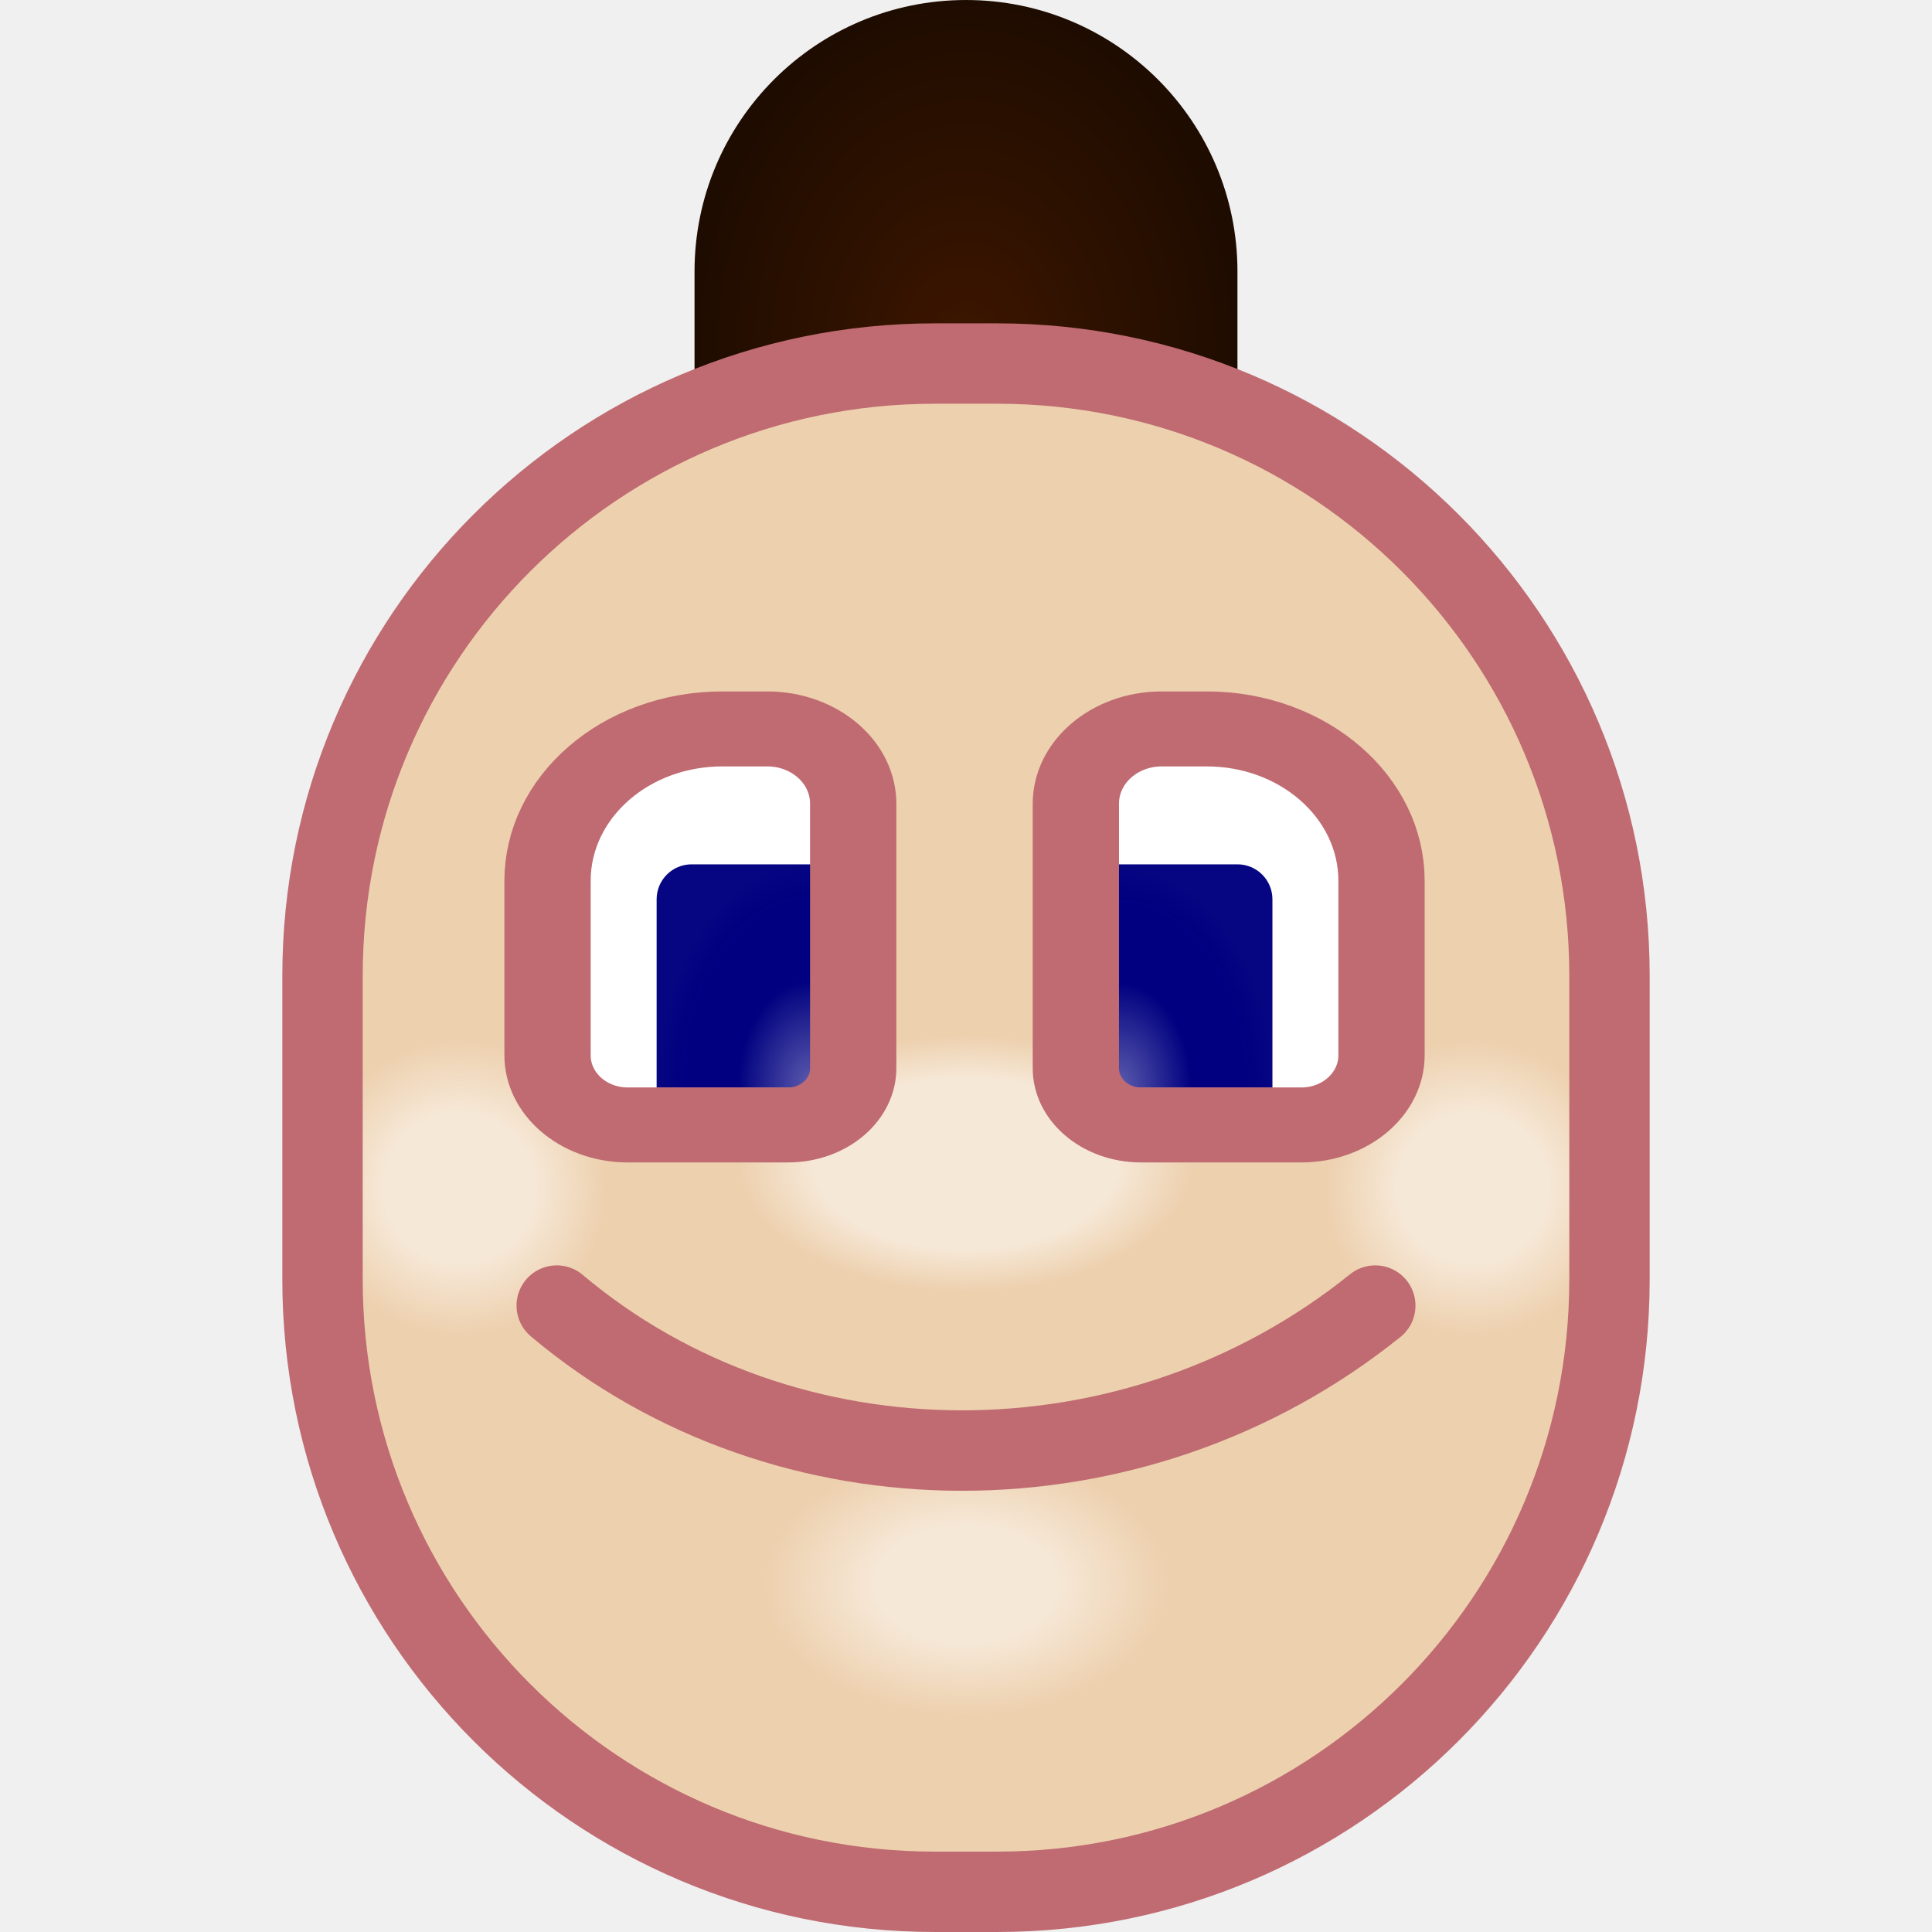
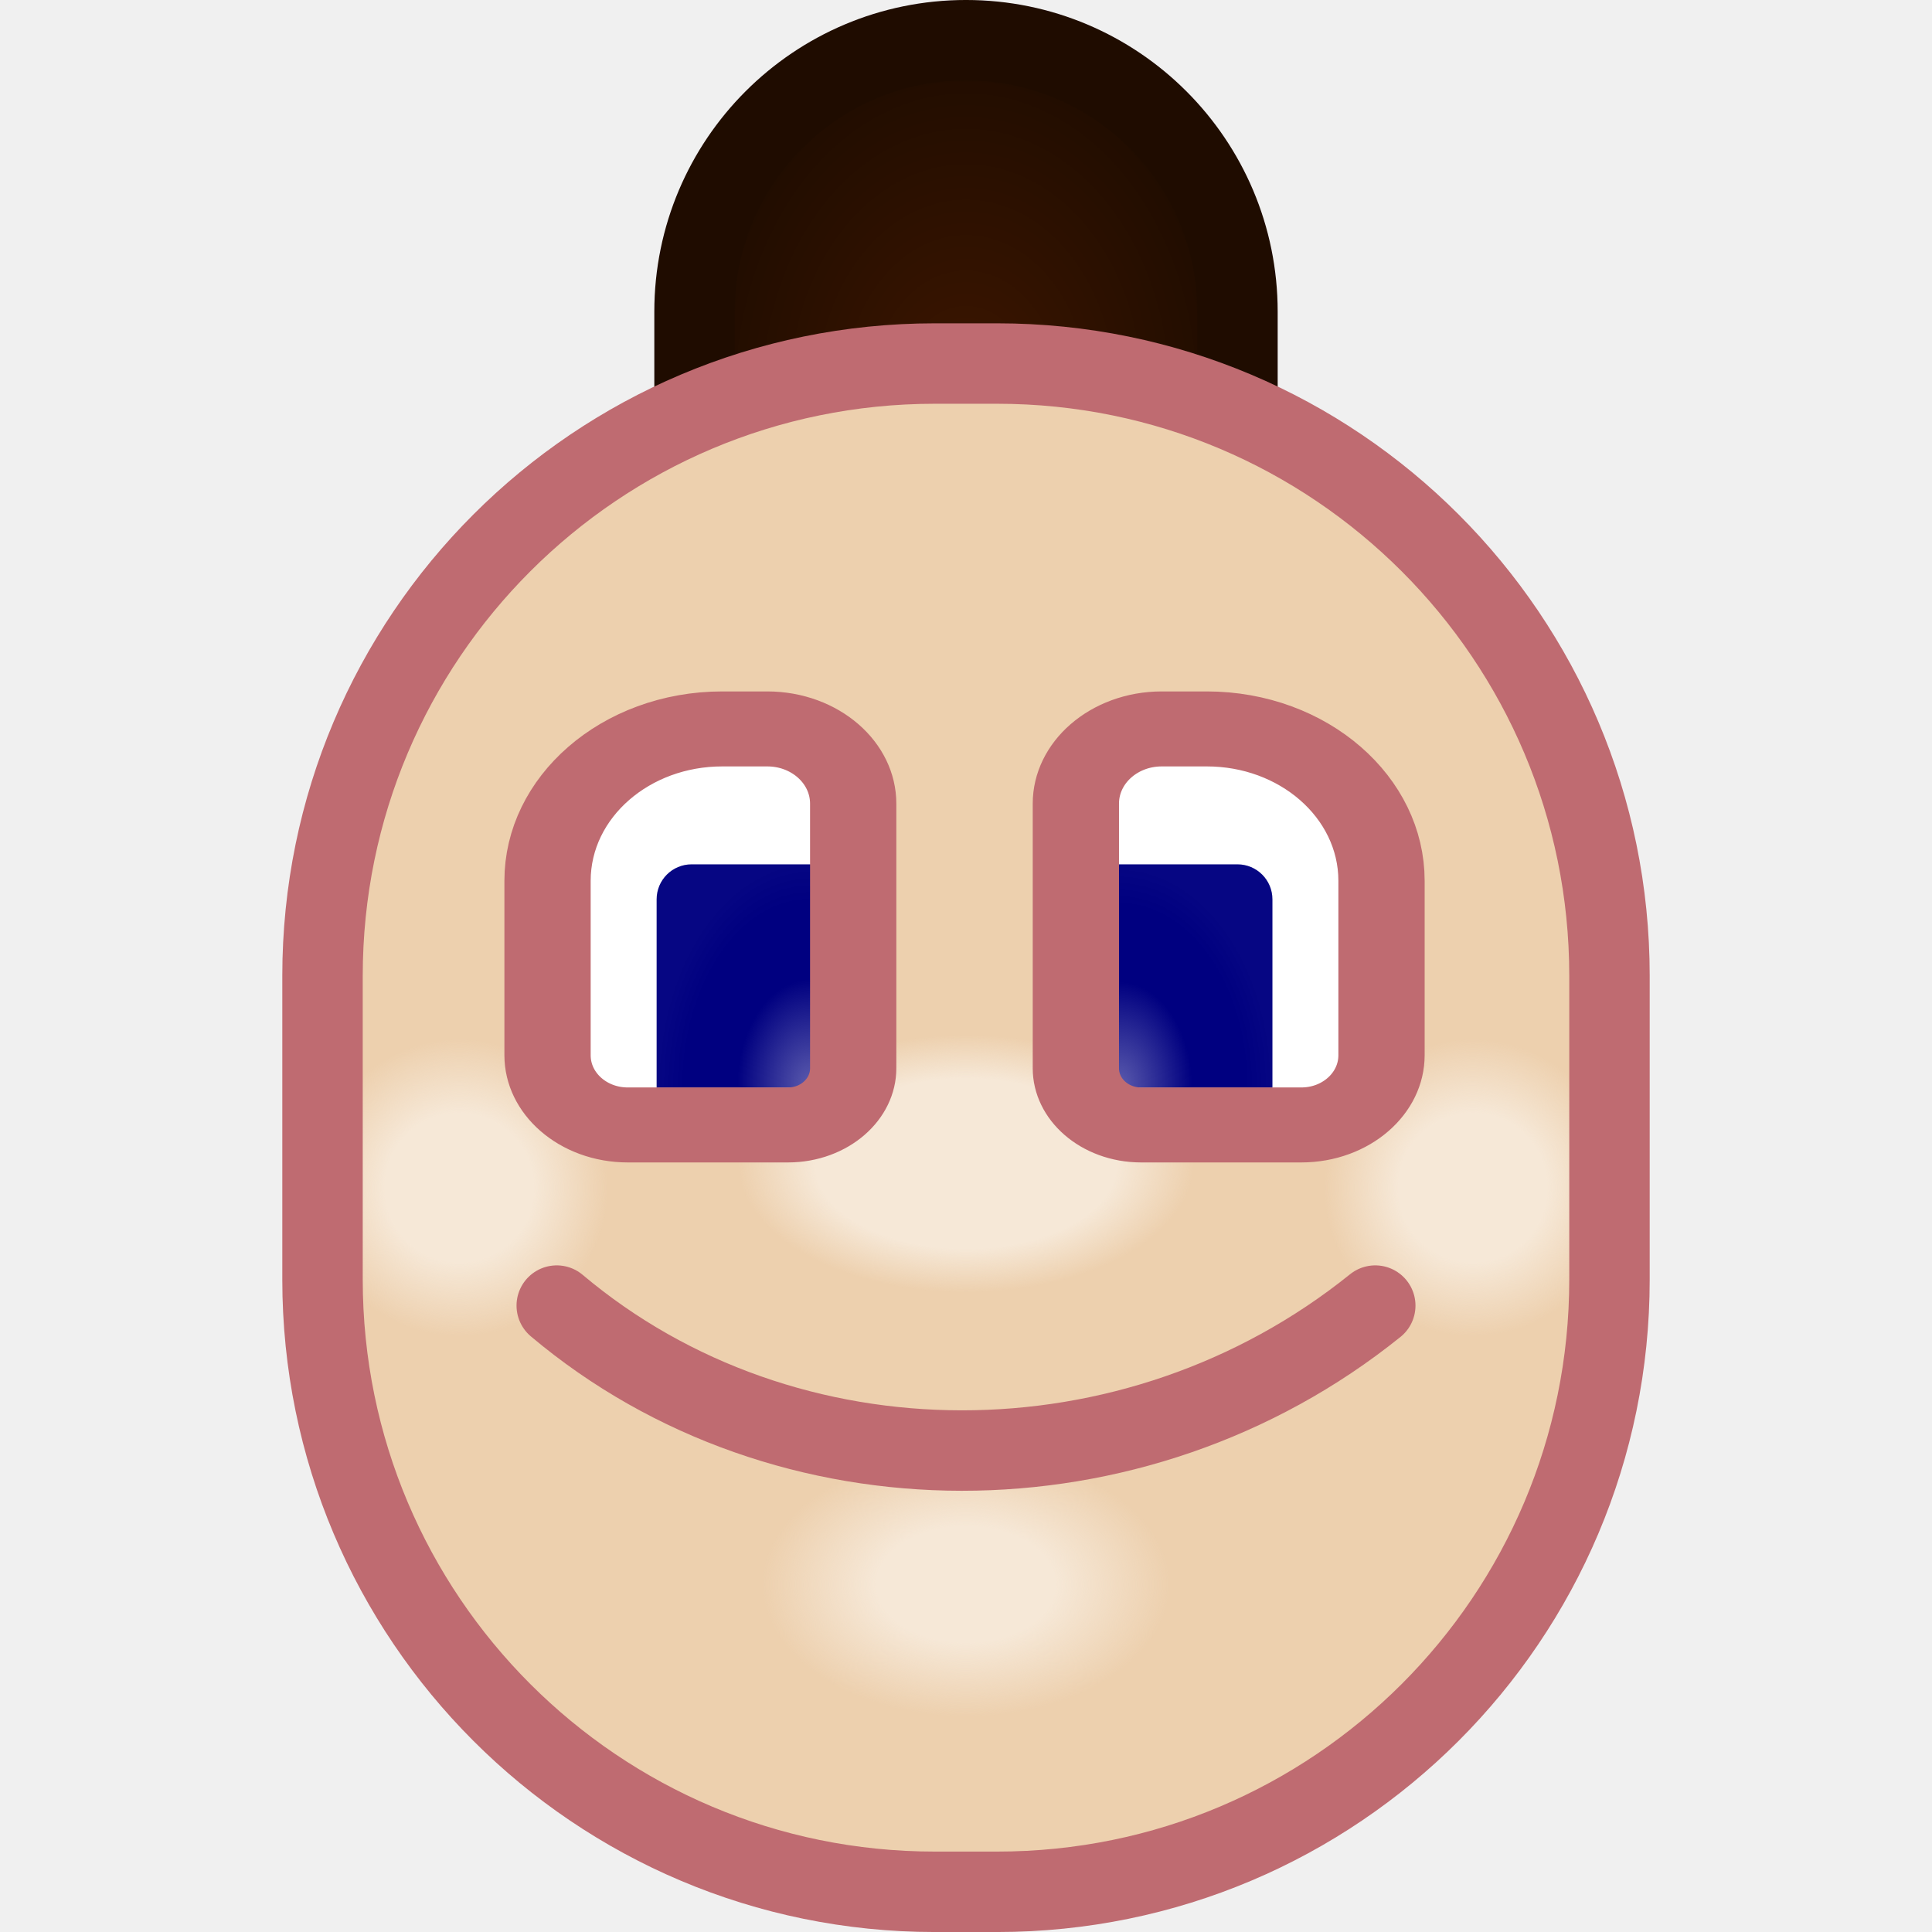
<svg xmlns="http://www.w3.org/2000/svg" xmlns:xlink="http://www.w3.org/1999/xlink" width="480.403" height="480.403" viewBox="0 0 127.107 127.107" version="1.1" id="svg1" xml:space="preserve">
  <defs id="defs1">
    <linearGradient id="linearGradient21">
      <stop style="stop-color:#000080;stop-opacity:0.64;" offset="0" id="stop24" />
      <stop style="stop-color:#000080;stop-opacity:1;" offset="0.48" id="stop23" />
      <stop style="stop-color:#000080;stop-opacity:1;" offset="0.825" id="stop21" />
      <stop style="stop-color:#000080;stop-opacity:0.977;" offset="1" id="stop22" />
    </linearGradient>
    <linearGradient id="linearGradient11">
      <stop style="stop-color:#3d1600;stop-opacity:1;" offset="0" id="stop11" />
      <stop style="stop-color:#1f0c00;stop-opacity:1;" offset="1" id="stop12" />
    </linearGradient>
    <linearGradient id="linearGradient4">
      <stop style="stop-color:#f6e8d7;stop-opacity:1;" offset="0.5" id="stop5" />
      <stop style="stop-color:#f6e8d7;stop-opacity:0;" offset="1" id="stop6" />
    </linearGradient>
    <linearGradient id="linearGradient2">
      <stop style="stop-color:#f6e8d7;stop-opacity:1;" offset="0.661" id="stop3" />
      <stop style="stop-color:#f6e8d7;stop-opacity:0;" offset="1" id="stop4" />
    </linearGradient>
    <linearGradient id="linearGradient1">
      <stop style="stop-color:#f6e8d7;stop-opacity:1;" offset="0.438" id="stop1" />
      <stop style="stop-color:#f6e8d7;stop-opacity:0;" offset="1" id="stop2" />
    </linearGradient>
    <filter id="mask-powermask-path-effect4_inverse" style="color-interpolation-filters:sRGB" height="100" width="100" x="-50" y="-50">
      <feColorMatrix id="mask-powermask-path-effect4_primitive1" values="1" type="saturate" result="fbSourceGraphic" />
      <feColorMatrix id="mask-powermask-path-effect4_primitive2" values="-1 0 0 0 1 0 -1 0 0 1 0 0 -1 0 1 0 0 0 1 0 " in="fbSourceGraphic" />
    </filter>
    <radialGradient xlink:href="#linearGradient1" id="radialGradient2" cx="67.862" cy="111.017" fx="67.862" fy="111.017" r="8.643" gradientTransform="matrix(1.551,0,0,1.006054,-18.94677,-0.6721044)" gradientUnits="userSpaceOnUse" />
    <radialGradient xlink:href="#linearGradient2" id="radialGradient4" cx="67.745" cy="83.329" fx="67.745" fy="83.329" r="10.746" gradientTransform="matrix(1.393952,0,0,0.7878857,-8.126316,17.67523)" gradientUnits="userSpaceOnUse" />
    <radialGradient xlink:href="#linearGradient4" id="radialGradient6" cx="34.34" cy="84.915" fx="34.34" fy="84.915" r="6.074" gradientUnits="userSpaceOnUse" gradientTransform="matrix(1.609867,0,0,1.609867,-2.312719,-51.7871)" />
    <radialGradient xlink:href="#linearGradient4" id="radialGradient9" gradientUnits="userSpaceOnUse" gradientTransform="matrix(1.609867,0,0,1.609867,64.36229,-51.7871)" cx="34.34" cy="84.915" fx="34.34" fy="84.915" r="6.074" />
-     <radialGradient xlink:href="#linearGradient11" id="radialGradient12" cx="67.58" cy="30.085" fx="67.58" fy="30.085" r="17.859" gradientTransform="matrix(1,0,0,1.305343,18.57415,-9.186279)" gradientUnits="userSpaceOnUse" />
+     <radialGradient xlink:href="#linearGradient11" id="radialGradient12" cx="67.58" cy="30.085" fx="67.58" fy="30.085" r="17.859" gradientTransform="matrix(1,0,0,1.305343,18.57415,-6.540443)" gradientUnits="userSpaceOnUse" />
    <radialGradient xlink:href="#linearGradient21" id="radialGradient22" cx="58.092" cy="76.03" fx="58.092" fy="76.03" r="5.079" gradientTransform="matrix(-0.00759014,-2.902975,1.978562,-0.00517316,-91.89588,247.3182)" gradientUnits="userSpaceOnUse" />
    <radialGradient xlink:href="#linearGradient21" id="radialGradient26" cx="58.092" cy="76.03" fx="58.092" fy="76.03" r="5.079" gradientTransform="matrix(-0.01315192,-2.841558,1.989125,-0.00920648,-92.37584,244.057)" gradientUnits="userSpaceOnUse" />
  </defs>
  <g id="layer3" transform="translate(-22.60044,-6.772525)">
-     <rect style="fill:url(#radialGradient12);stroke:none;stroke-width:5.254;stroke-linecap:round;stroke-linejoin:round;stroke-dasharray:none;stroke-opacity:1" id="rect2" width="35.719" height="46.625" x="68.294" y="6.773" ry="17.859" />
+     <rect style="fill:url(#radialGradient12);stroke:#1f0c00;stroke-width:5.292;stroke-linecap:round;stroke-linejoin:round;stroke-dasharray:none;stroke-opacity:1" id="rect2" width="35.719" height="46.625" x="68.294" y="9.418" ry="17.859" />
  </g>
  <g id="layer2" transform="translate(-22.48958,-6.772525)">
-     <rect style="fill:#edd0ae;fill-opacity:1;stroke:none;stroke-width:5.288;stroke-linecap:round;stroke-linejoin:round;stroke-dasharray:none;stroke-opacity:1" id="rect1" width="84.67" height="100.545" x="43.708" y="30.69" ry="40.284" />
+     <rect style="fill:#edd0ae;fill-opacity:1;stroke:none;stroke-width:5.292;stroke-linecap:round;stroke-linejoin:round;stroke-dasharray:none;stroke-opacity:1" id="rect1" width="84.67" height="100.545" x="43.708" y="30.69" ry="40.284" />
  </g>
  <g id="layer7" transform="translate(-22.75417,-6.772525)">
    <ellipse style="fill:url(#radialGradient2);fill-opacity:1;stroke:none;stroke-width:10.798;stroke-linecap:round;stroke-linejoin:round;stroke-dasharray:none;stroke-opacity:1" id="path15" cx="86.307" cy="111.017" rx="13.406" ry="8.696" />
  </g>
  <g id="g15" transform="translate(-22.75417,-6.772525)">
    <rect style="fill:url(#radialGradient4);stroke:none;stroke-width:7.376;stroke-linecap:round;stroke-linejoin:round;stroke-dasharray:none;stroke-opacity:1" id="rect15" width="29.958" height="16.933" x="71.328" y="74.862" ry="4.885" />
  </g>
  <g id="layer8" transform="translate(-22.75417,-6.772525)">
    <rect style="fill:url(#radialGradient6);stroke:none;stroke-width:7.638;stroke-linecap:round;stroke-linejoin:round;stroke-dasharray:none;stroke-opacity:1" id="rect16" width="19.556" height="19.556" x="43.192" y="75.137" ry="6.406" />
    <rect style="fill:url(#radialGradient9);stroke:none;stroke-width:7.638;stroke-linecap:round;stroke-linejoin:round;stroke-dasharray:none;stroke-opacity:1" id="rect9" width="19.556" height="19.556" x="109.867" y="75.137" ry="6.406" />
  </g>
  <g id="layer5" style="display:inline" transform="translate(-22.75417,-6.772525)">
    <path style="fill:#ffffff;stroke:none;stroke-width:4.942;stroke-linecap:round;stroke-linejoin:round;stroke-dasharray:none;stroke-opacity:1" id="rect4" width="17.509" height="26.099" x="43.244" y="56.129" ry="0" rx="0" d="m 53.255,56.129 h 2.577 a 4.922,4.922 45 0 1 4.922,4.922 v 17.443 a 3.733,3.733 135 0 1 -3.733,3.733 H 47.837 A 4.592,4.592 45 0 1 43.244,77.636 V 66.139 A 10.01,10.01 135 0 1 53.255,56.129 Z" transform="matrix(1.148431,0,0,0.9983144,9.114197,-1.305709)" />
    <path style="fill:url(#radialGradient22);stroke:none;stroke-width:4.404;stroke-linecap:round;stroke-linejoin:round;stroke-dasharray:none;stroke-opacity:1" id="rect5" width="10.159" height="14.701" x="47.962" y="63.637" ry="0" d="m 50.262,63.637 h 7.858 V 78.338 H 47.962 V 65.938 a 2.301,2.301 135 0 1 2.301,-2.301 z" transform="translate(17.99167)" />
    <path style="fill:none;stroke:#bf6b71;stroke-width:4.942;stroke-linecap:round;stroke-linejoin:round;stroke-dasharray:none;stroke-opacity:1" id="path5" width="17.509" height="26.099" x="43.244" y="56.129" ry="0" rx="0" d="m 53.255,56.129 h 2.577 a 4.922,4.922 45 0 1 4.922,4.922 v 17.443 a 3.733,3.733 135 0 1 -3.733,3.733 H 47.837 A 4.592,4.592 45 0 1 43.244,77.636 V 66.139 A 10.01,10.01 135 0 1 53.255,56.129 Z" transform="matrix(1.148431,0,0,0.9983144,9.114197,-1.305709)" />
  </g>
  <g id="g9" style="display:inline" transform="matrix(-1,0,0,1,112.6258,-6.772525)">
    <path style="fill:#ffffff;stroke:none;stroke-width:4.942;stroke-linecap:round;stroke-linejoin:round;stroke-dasharray:none;stroke-opacity:1" id="path7" width="17.509" height="26.099" x="43.244" y="56.129" ry="0" rx="0" d="m 53.255,56.129 h 2.577 a 4.922,4.922 45 0 1 4.922,4.922 v 17.443 a 3.733,3.733 135 0 1 -3.733,3.733 H 47.837 A 4.592,4.592 45 0 1 43.244,77.636 V 66.139 A 10.01,10.01 135 0 1 53.255,56.129 Z" transform="matrix(1.148431,0,0,0.9983144,-27.92747,-1.305709)" />
    <path style="fill:url(#radialGradient26);stroke:none;stroke-width:4.404;stroke-linecap:round;stroke-linejoin:round;stroke-dasharray:none;stroke-opacity:1" id="path8" width="10.159" height="14.701" x="47.962" y="63.637" ry="0" d="m 50.262,63.637 h 7.858 V 78.338 H 47.962 V 65.938 a 2.301,2.301 135 0 1 2.301,-2.301 z" transform="translate(-19.05)" />
    <path style="fill:none;stroke:#bf6b71;stroke-width:4.942;stroke-linecap:round;stroke-linejoin:round;stroke-dasharray:none;stroke-opacity:1" id="path9" width="17.509" height="26.099" x="43.244" y="56.129" ry="0" rx="0" d="m 53.255,56.129 h 2.577 a 4.922,4.922 45 0 1 4.922,4.922 v 17.443 a 3.733,3.733 135 0 1 -3.733,3.733 H 47.837 A 4.592,4.592 45 0 1 43.244,77.636 V 66.139 A 10.01,10.01 135 0 1 53.255,56.129 Z" transform="matrix(1.148431,0,0,0.9983144,-27.92747,-1.305709)" />
  </g>
  <g id="layer6" transform="translate(-22.75417,-6.772525)" style="display:inline">
    <path style="fill:none;fill-opacity:1;stroke:#bf6b71;stroke-width:5.292;stroke-linecap:round;stroke-linejoin:round;stroke-dasharray:none;stroke-opacity:1" d="m 59.383,92.668 c 15.056,12.684 38.017,12.748 53.85,0" id="path14" />
  </g>
  <g id="g26" transform="translate(-22.75417,-6.772525)" style="display:none">
    <path style="display:inline;fill:#ffffff;fill-opacity:1;stroke:#bf6b71;stroke-width:5.292;stroke-linecap:round;stroke-linejoin:round;stroke-dasharray:none;stroke-opacity:1" d="m 113.232,91.08 c -6.292,39.127 -46.838,39.437 -53.85,0 4.391,6.28 49.274,6.726 53.85,0 z" id="path26" />
    <path style="fill:#999999;fill-opacity:0.586;stroke:#cccccc;stroke-width:2.646;stroke-linecap:round;stroke-linejoin:round;stroke-dasharray:none;stroke-opacity:1" d="M 73.674,107.976 H 98.941" id="path2" />
    <path style="display:inline;fill:#999999;fill-opacity:0.586;stroke:#cccccc;stroke-width:2.646;stroke-linecap:round;stroke-linejoin:round;stroke-dasharray:none;stroke-opacity:1" d="m 66.033,105.594 h 6.027" id="path4" />
    <path style="fill:#999999;fill-opacity:0.586;stroke:#cccccc;stroke-width:2.646;stroke-linecap:round;stroke-linejoin:round;stroke-dasharray:none;stroke-opacity:1" d="m 100.579,105.594 h 6.031" id="path3" />
    <path style="display:inline;fill:none;fill-opacity:1;stroke:#bf6b71;stroke-width:5.292;stroke-linecap:round;stroke-linejoin:round;stroke-dasharray:none;stroke-opacity:1" d="m 113.232,91.08 c -6.292,39.127 -46.838,39.437 -53.85,0 4.391,6.28 49.274,6.726 53.85,0 z" id="path28" />
  </g>
  <g id="g8" transform="translate(-3.915437,-6.772525)">
-     <rect style="fill:none;fill-opacity:1;stroke:#bf6b71;stroke-width:5.288;stroke-linecap:round;stroke-linejoin:round;stroke-dasharray:none;stroke-opacity:1" id="rect8" width="84.67" height="100.545" x="25.134" y="30.69" ry="40.284" />
+     <rect style="fill:none;fill-opacity:1;stroke:#bf6b71;stroke-width:5.292;stroke-linecap:round;stroke-linejoin:round;stroke-dasharray:none;stroke-opacity:1" id="rect8" width="84.67" height="100.545" x="25.134" y="30.69" ry="40.284" />
  </g>
</svg>
